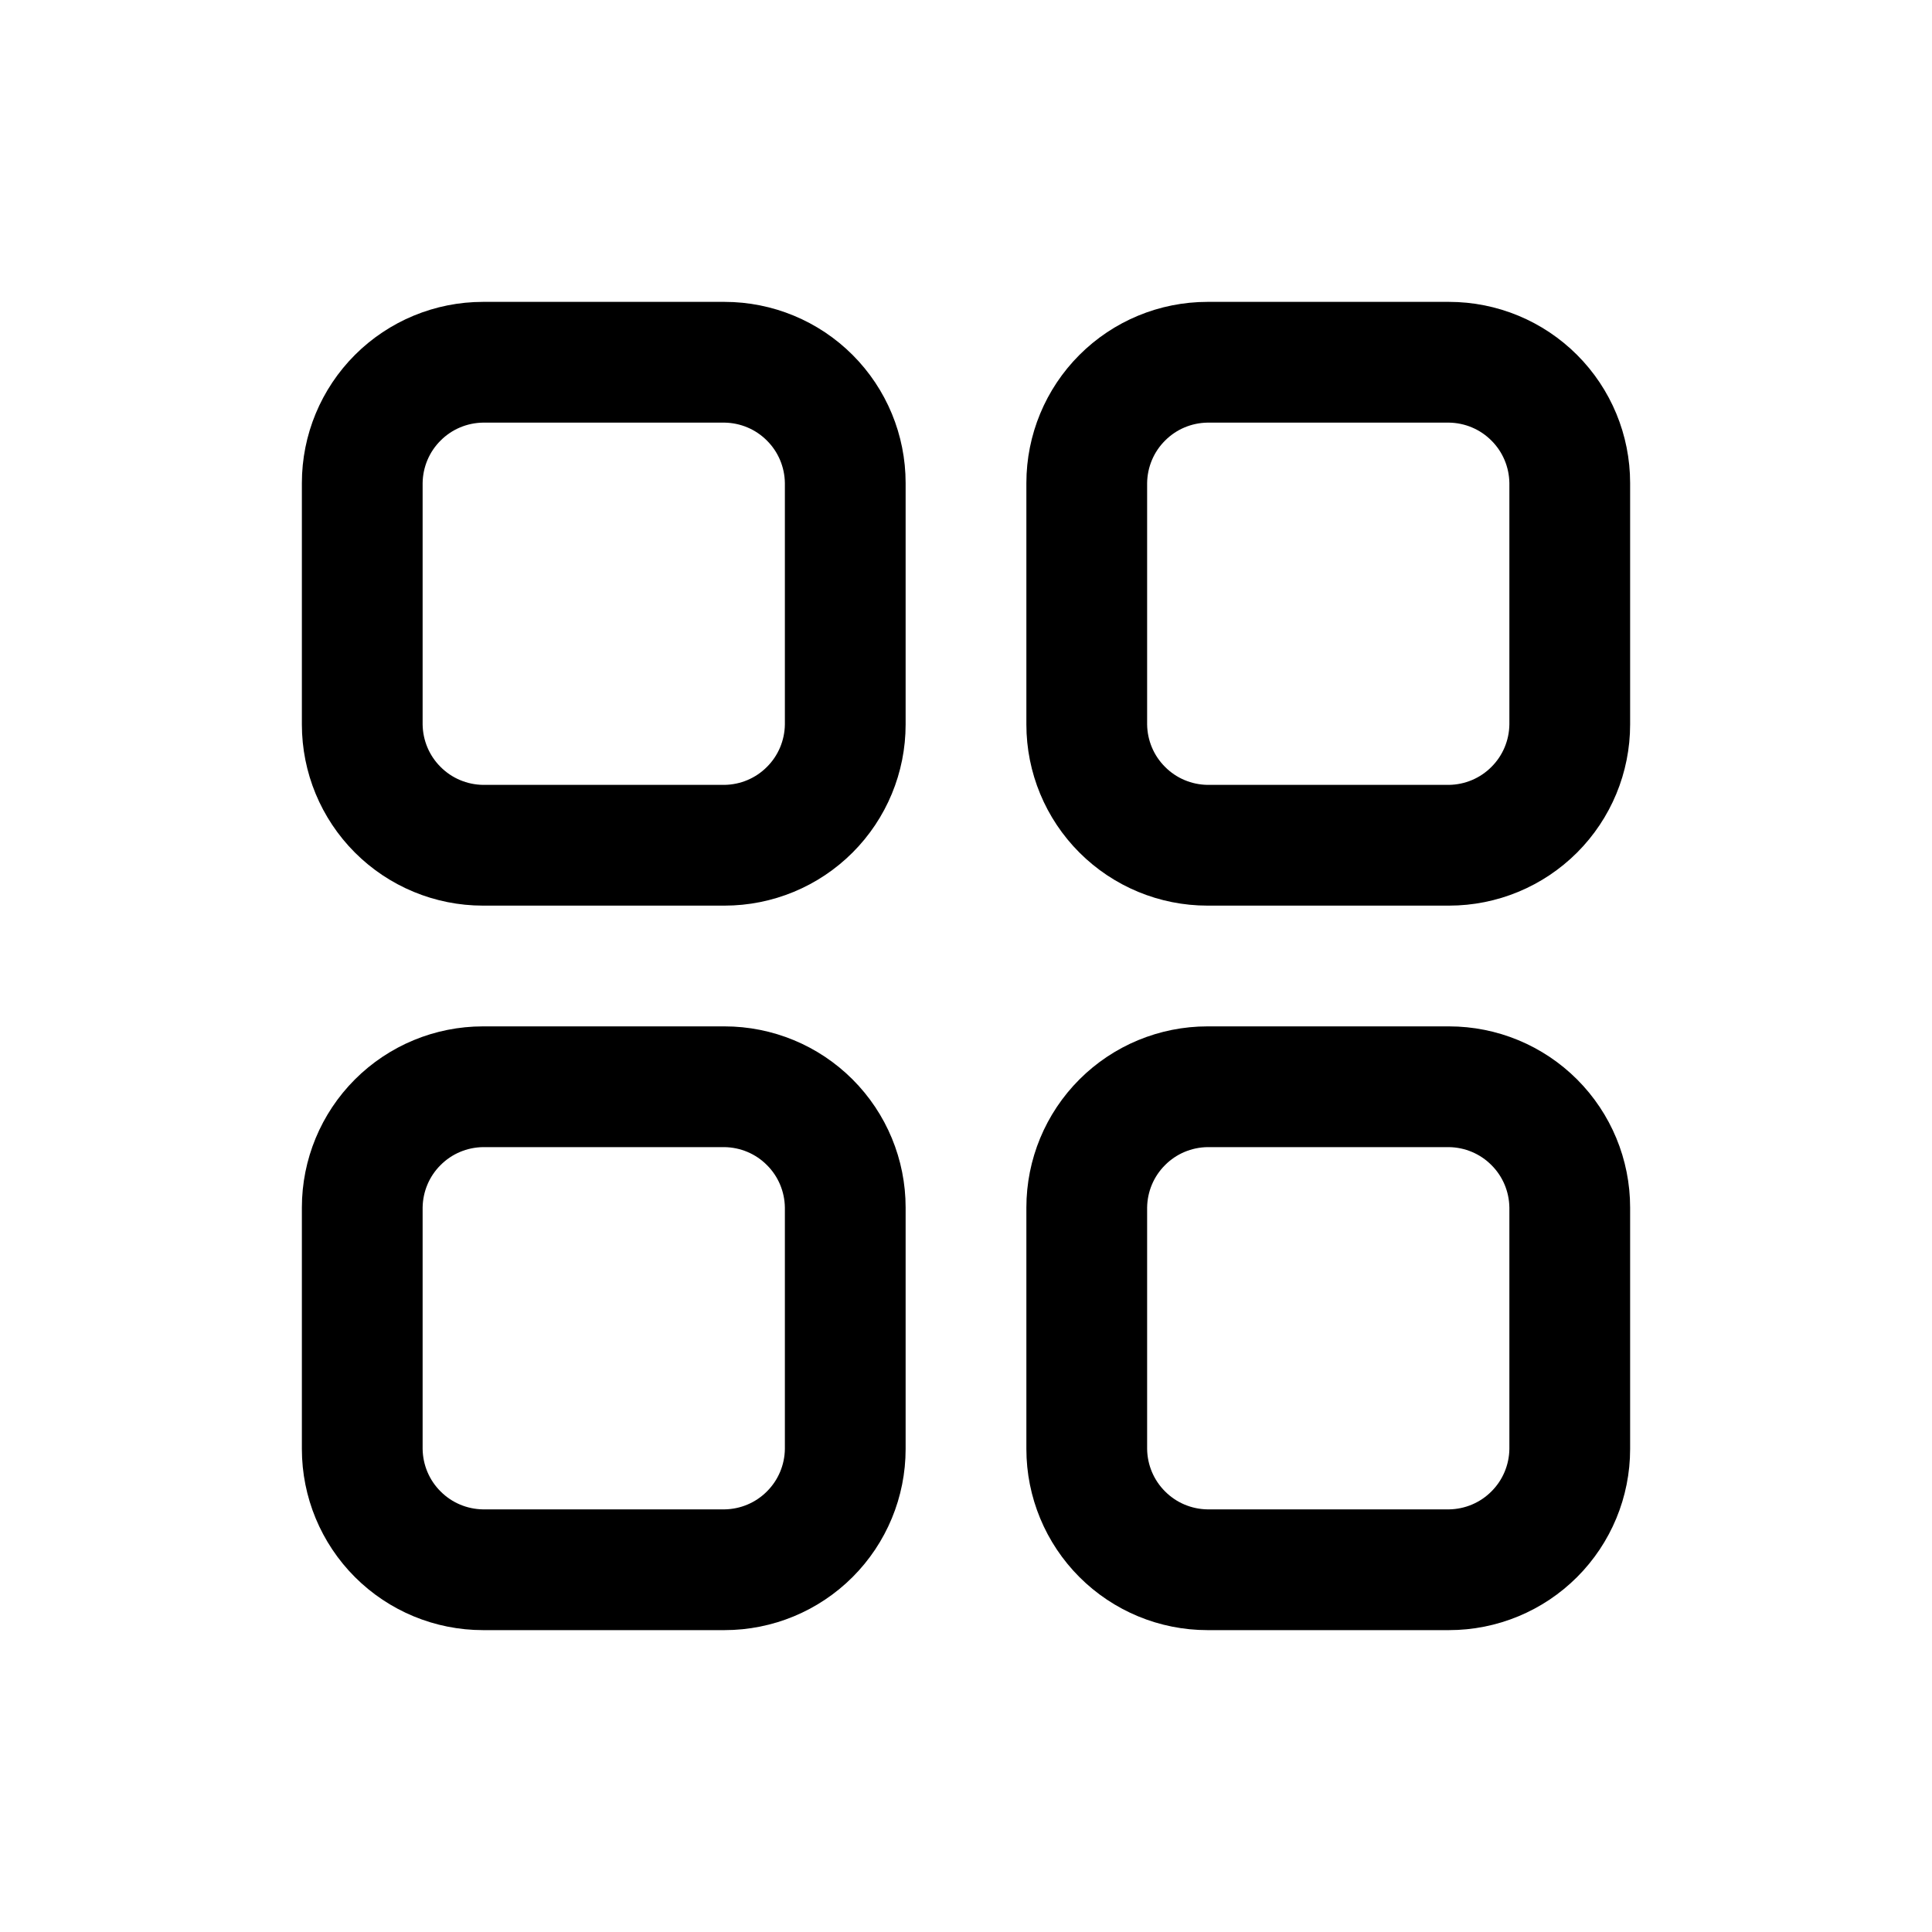
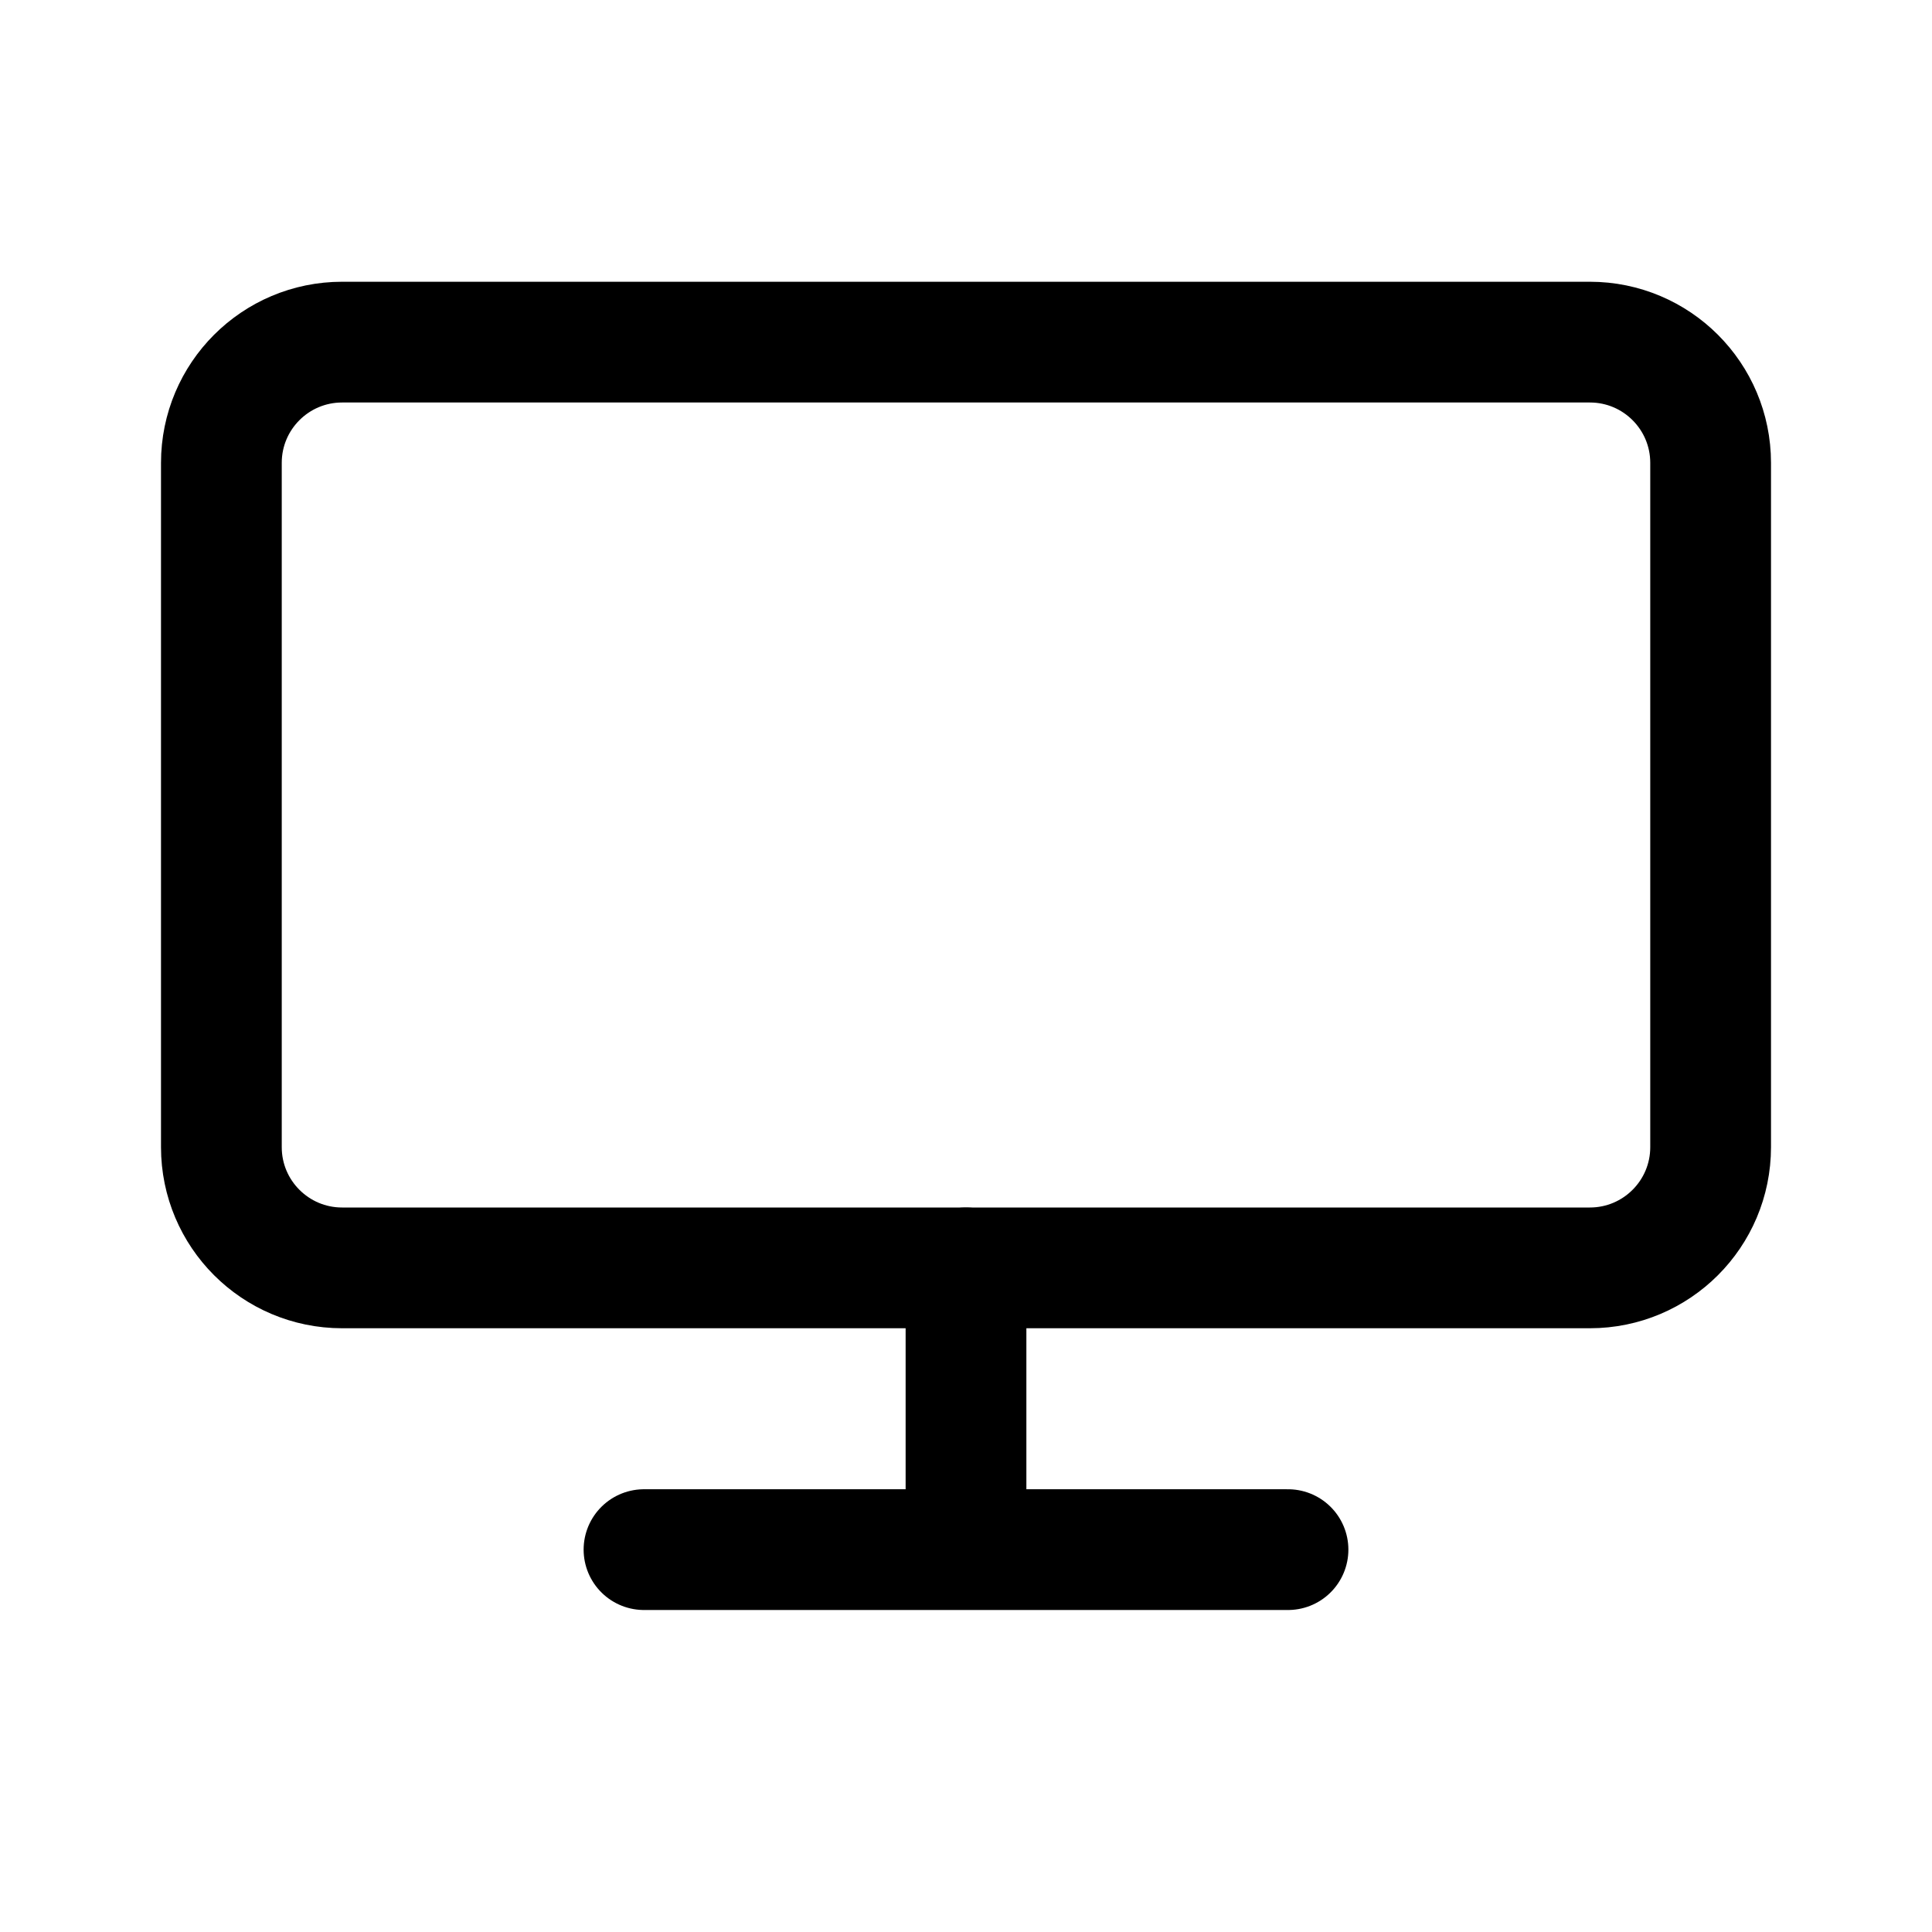
- <svg xmlns="http://www.w3.org/2000/svg" width="800px" height="800px" viewBox="0 0 24 24" fill="none">
-   <path d="M9 11.25H6C5.403 11.25 4.831 11.013 4.409 10.591C3.987 10.169 3.75 9.597 3.75 9V6C3.75 5.403 3.987 4.831 4.409 4.409C4.831 3.987 5.403 3.75 6 3.75H9C9.597 3.75 10.169 3.987 10.591 4.409C11.013 4.831 11.25 5.403 11.25 6V9C11.25 9.597 11.013 10.169 10.591 10.591C10.169 11.013 9.597 11.25 9 11.25ZM6 5.25C5.802 5.253 5.613 5.332 5.473 5.473C5.332 5.613 5.253 5.802 5.25 6V9C5.253 9.198 5.332 9.387 5.473 9.527C5.613 9.668 5.802 9.747 6 9.75H9C9.198 9.747 9.387 9.668 9.527 9.527C9.668 9.387 9.747 9.198 9.75 9V6C9.747 5.802 9.668 5.613 9.527 5.473C9.387 5.332 9.198 5.253 9 5.25H6Z" fill="#000000" />
-   <path d="M9 20.25H6C5.403 20.25 4.831 20.013 4.409 19.591C3.987 19.169 3.75 18.597 3.75 18V15C3.75 14.403 3.987 13.831 4.409 13.409C4.831 12.987 5.403 12.75 6 12.75H9C9.597 12.75 10.169 12.987 10.591 13.409C11.013 13.831 11.25 14.403 11.25 15V18C11.25 18.597 11.013 19.169 10.591 19.591C10.169 20.013 9.597 20.25 9 20.25ZM6 14.25C5.802 14.253 5.613 14.332 5.473 14.473C5.332 14.613 5.253 14.802 5.25 15V18C5.253 18.198 5.332 18.387 5.473 18.527C5.613 18.668 5.802 18.747 6 18.75H9C9.198 18.747 9.387 18.668 9.527 18.527C9.668 18.387 9.747 18.198 9.75 18V15C9.747 14.802 9.668 14.613 9.527 14.473C9.387 14.332 9.198 14.253 9 14.25H6Z" fill="#000000" />
-   <path d="M18 11.25H15C14.403 11.25 13.831 11.013 13.409 10.591C12.987 10.169 12.75 9.597 12.75 9V6C12.75 5.403 12.987 4.831 13.409 4.409C13.831 3.987 14.403 3.75 15 3.75H18C18.597 3.75 19.169 3.987 19.591 4.409C20.013 4.831 20.25 5.403 20.25 6V9C20.25 9.597 20.013 10.169 19.591 10.591C19.169 11.013 18.597 11.25 18 11.25ZM15 5.25C14.802 5.253 14.613 5.332 14.473 5.473C14.332 5.613 14.253 5.802 14.25 6V9C14.253 9.198 14.332 9.387 14.473 9.527C14.613 9.668 14.802 9.747 15 9.75H18C18.198 9.747 18.387 9.668 18.527 9.527C18.668 9.387 18.747 9.198 18.75 9V6C18.747 5.802 18.668 5.613 18.527 5.473C18.387 5.332 18.198 5.253 18 5.25H15Z" fill="#000000" />
-   <path d="M18 20.25H15C14.403 20.25 13.831 20.013 13.409 19.591C12.987 19.169 12.75 18.597 12.75 18V15C12.75 14.403 12.987 13.831 13.409 13.409C13.831 12.987 14.403 12.75 15 12.75H18C18.597 12.75 19.169 12.987 19.591 13.409C20.013 13.831 20.25 14.403 20.25 15V18C20.25 18.597 20.013 19.169 19.591 19.591C19.169 20.013 18.597 20.25 18 20.25ZM15 14.25C14.802 14.253 14.613 14.332 14.473 14.473C14.332 14.613 14.253 14.802 14.25 15V18C14.253 18.198 14.332 18.387 14.473 18.527C14.613 18.668 14.802 18.747 15 18.75H18C18.198 18.747 18.387 18.668 18.527 18.527C18.668 18.387 18.747 18.198 18.75 18V15C18.747 14.802 18.668 14.613 18.527 14.473C18.387 14.332 18.198 14.253 18 14.25H15Z" fill="#000000" />
+ <svg xmlns="http://www.w3.org/2000/svg" viewBox="0 0 24 24" stroke="currentColor" stroke-width="1.5" stroke-linecap="round" stroke-linejoin="round" fill="none" aria-hidden="true">
+   <rect x="2.75" y="4.25" width="18.5" height="11.5" rx="1.5" />
+   <path d="M12 15.75v3.5M8 19.25h8" />
</svg>
